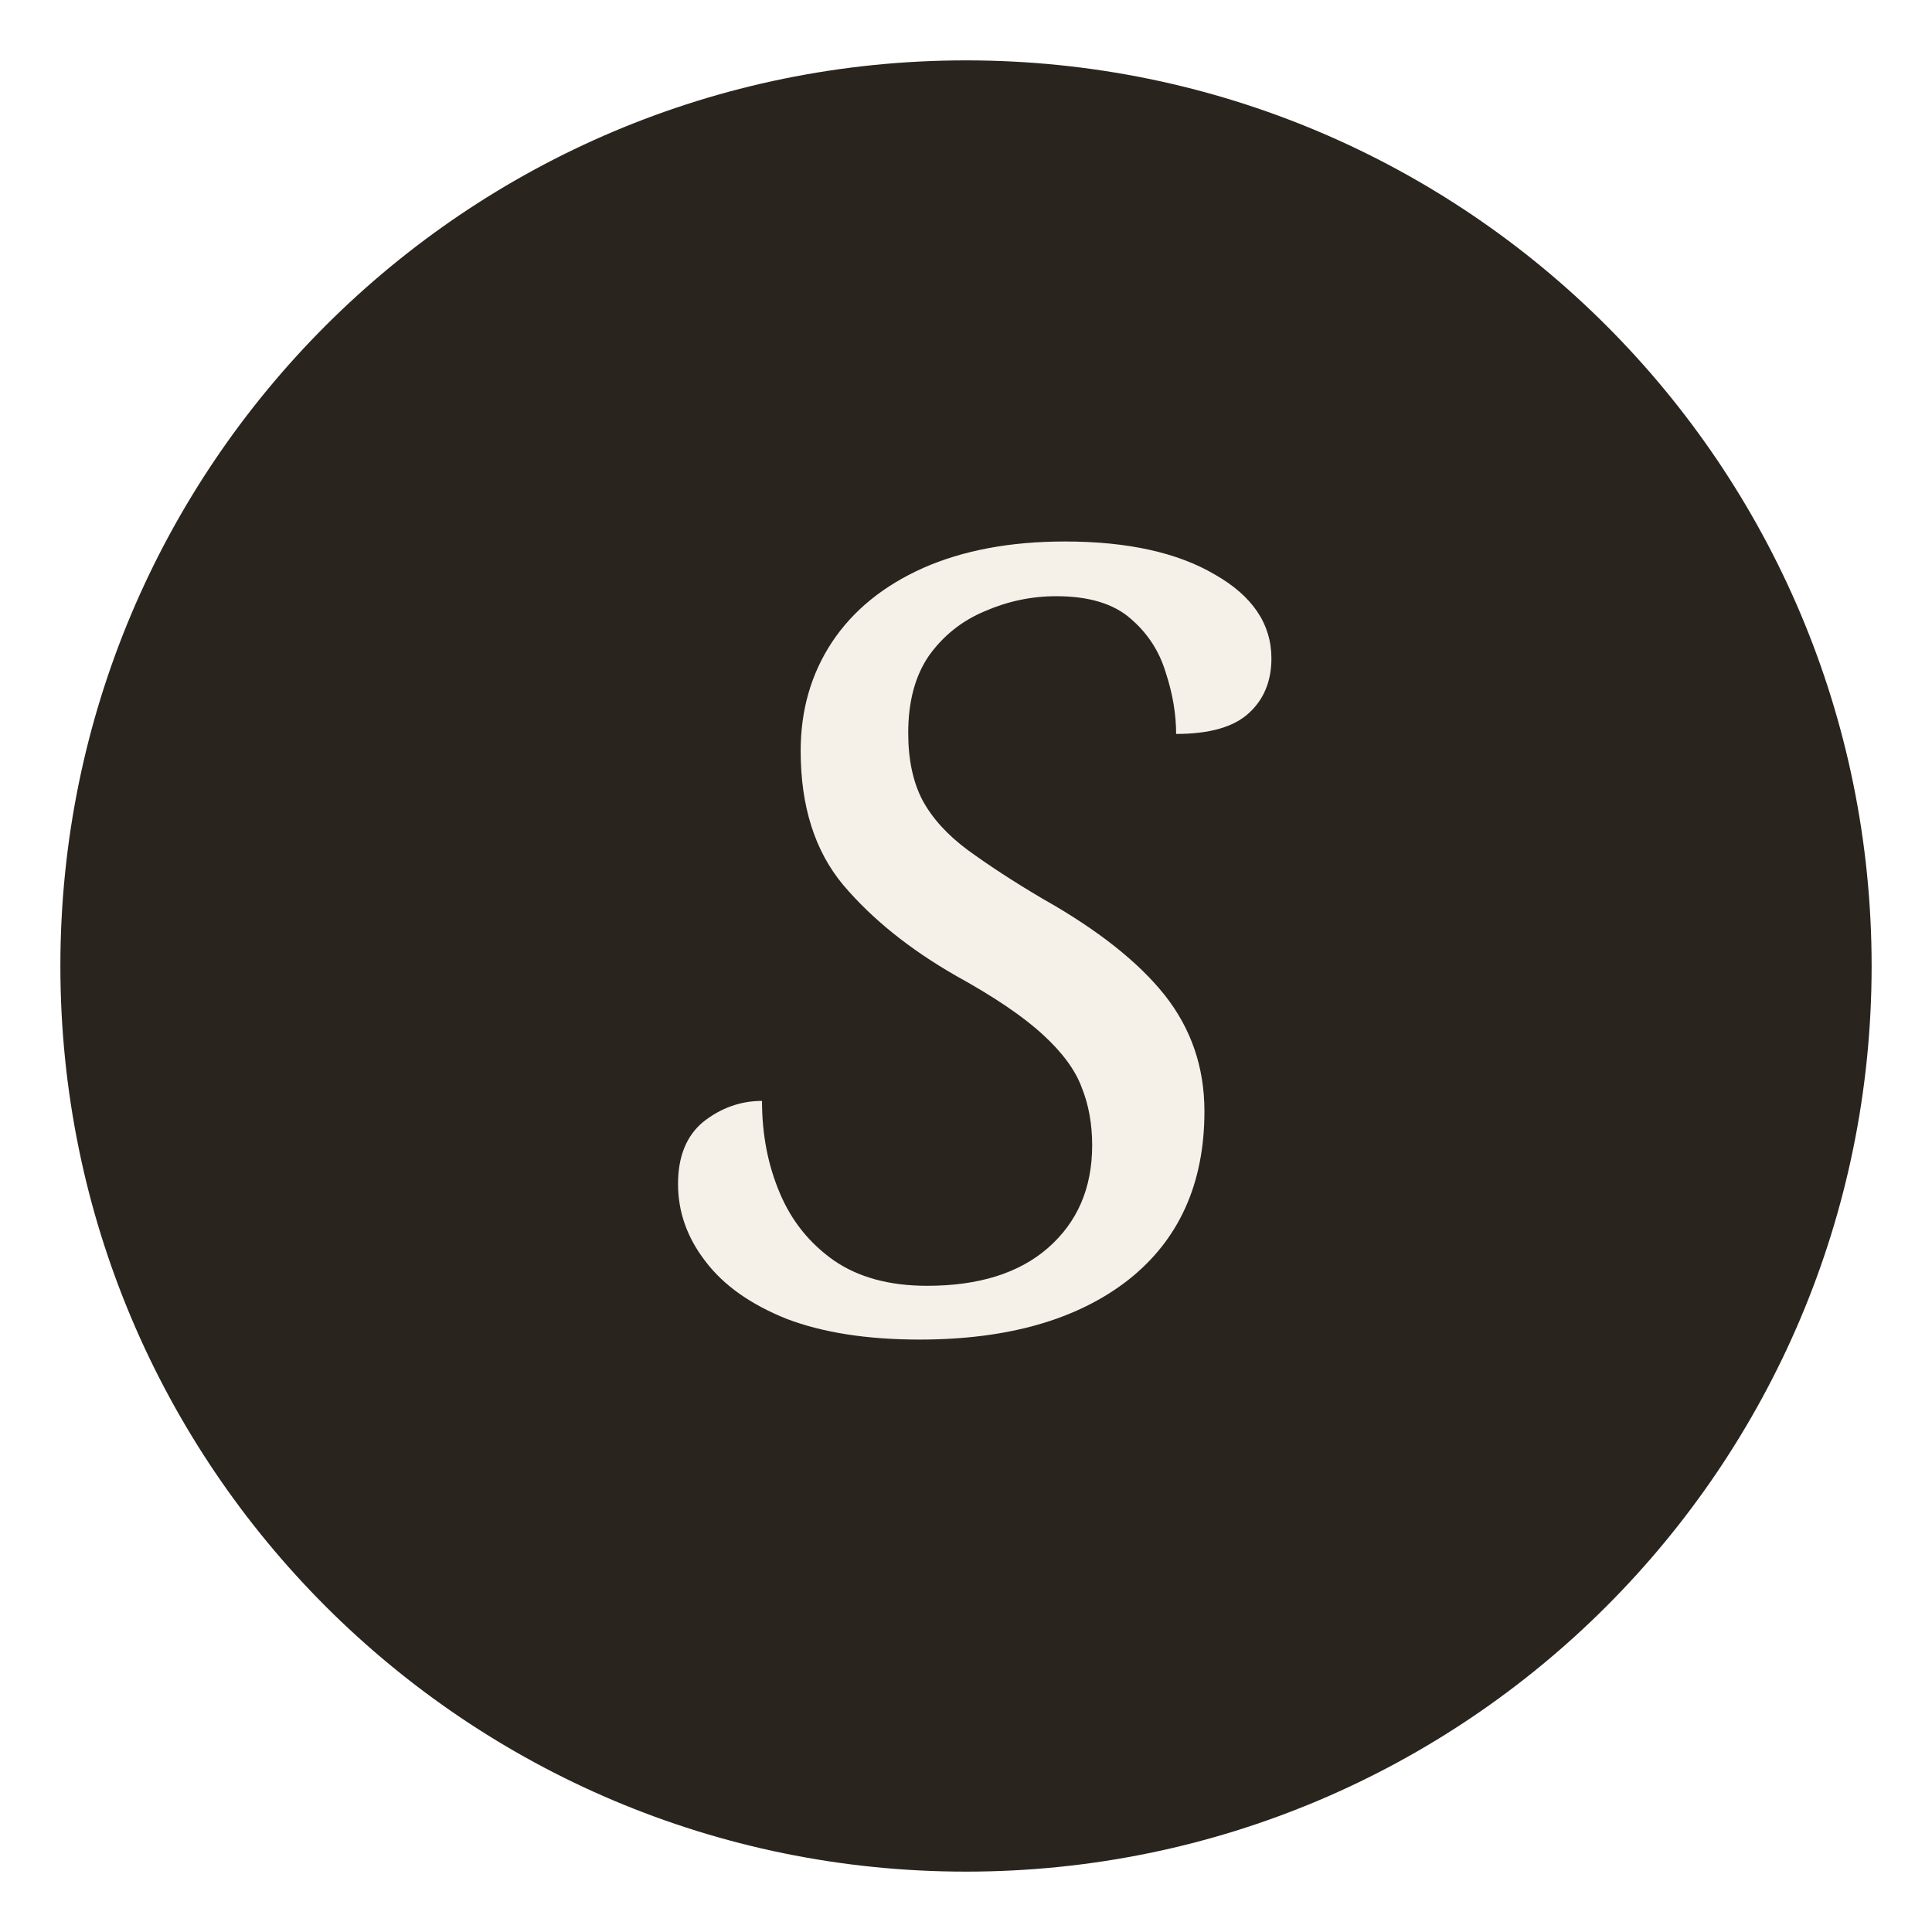
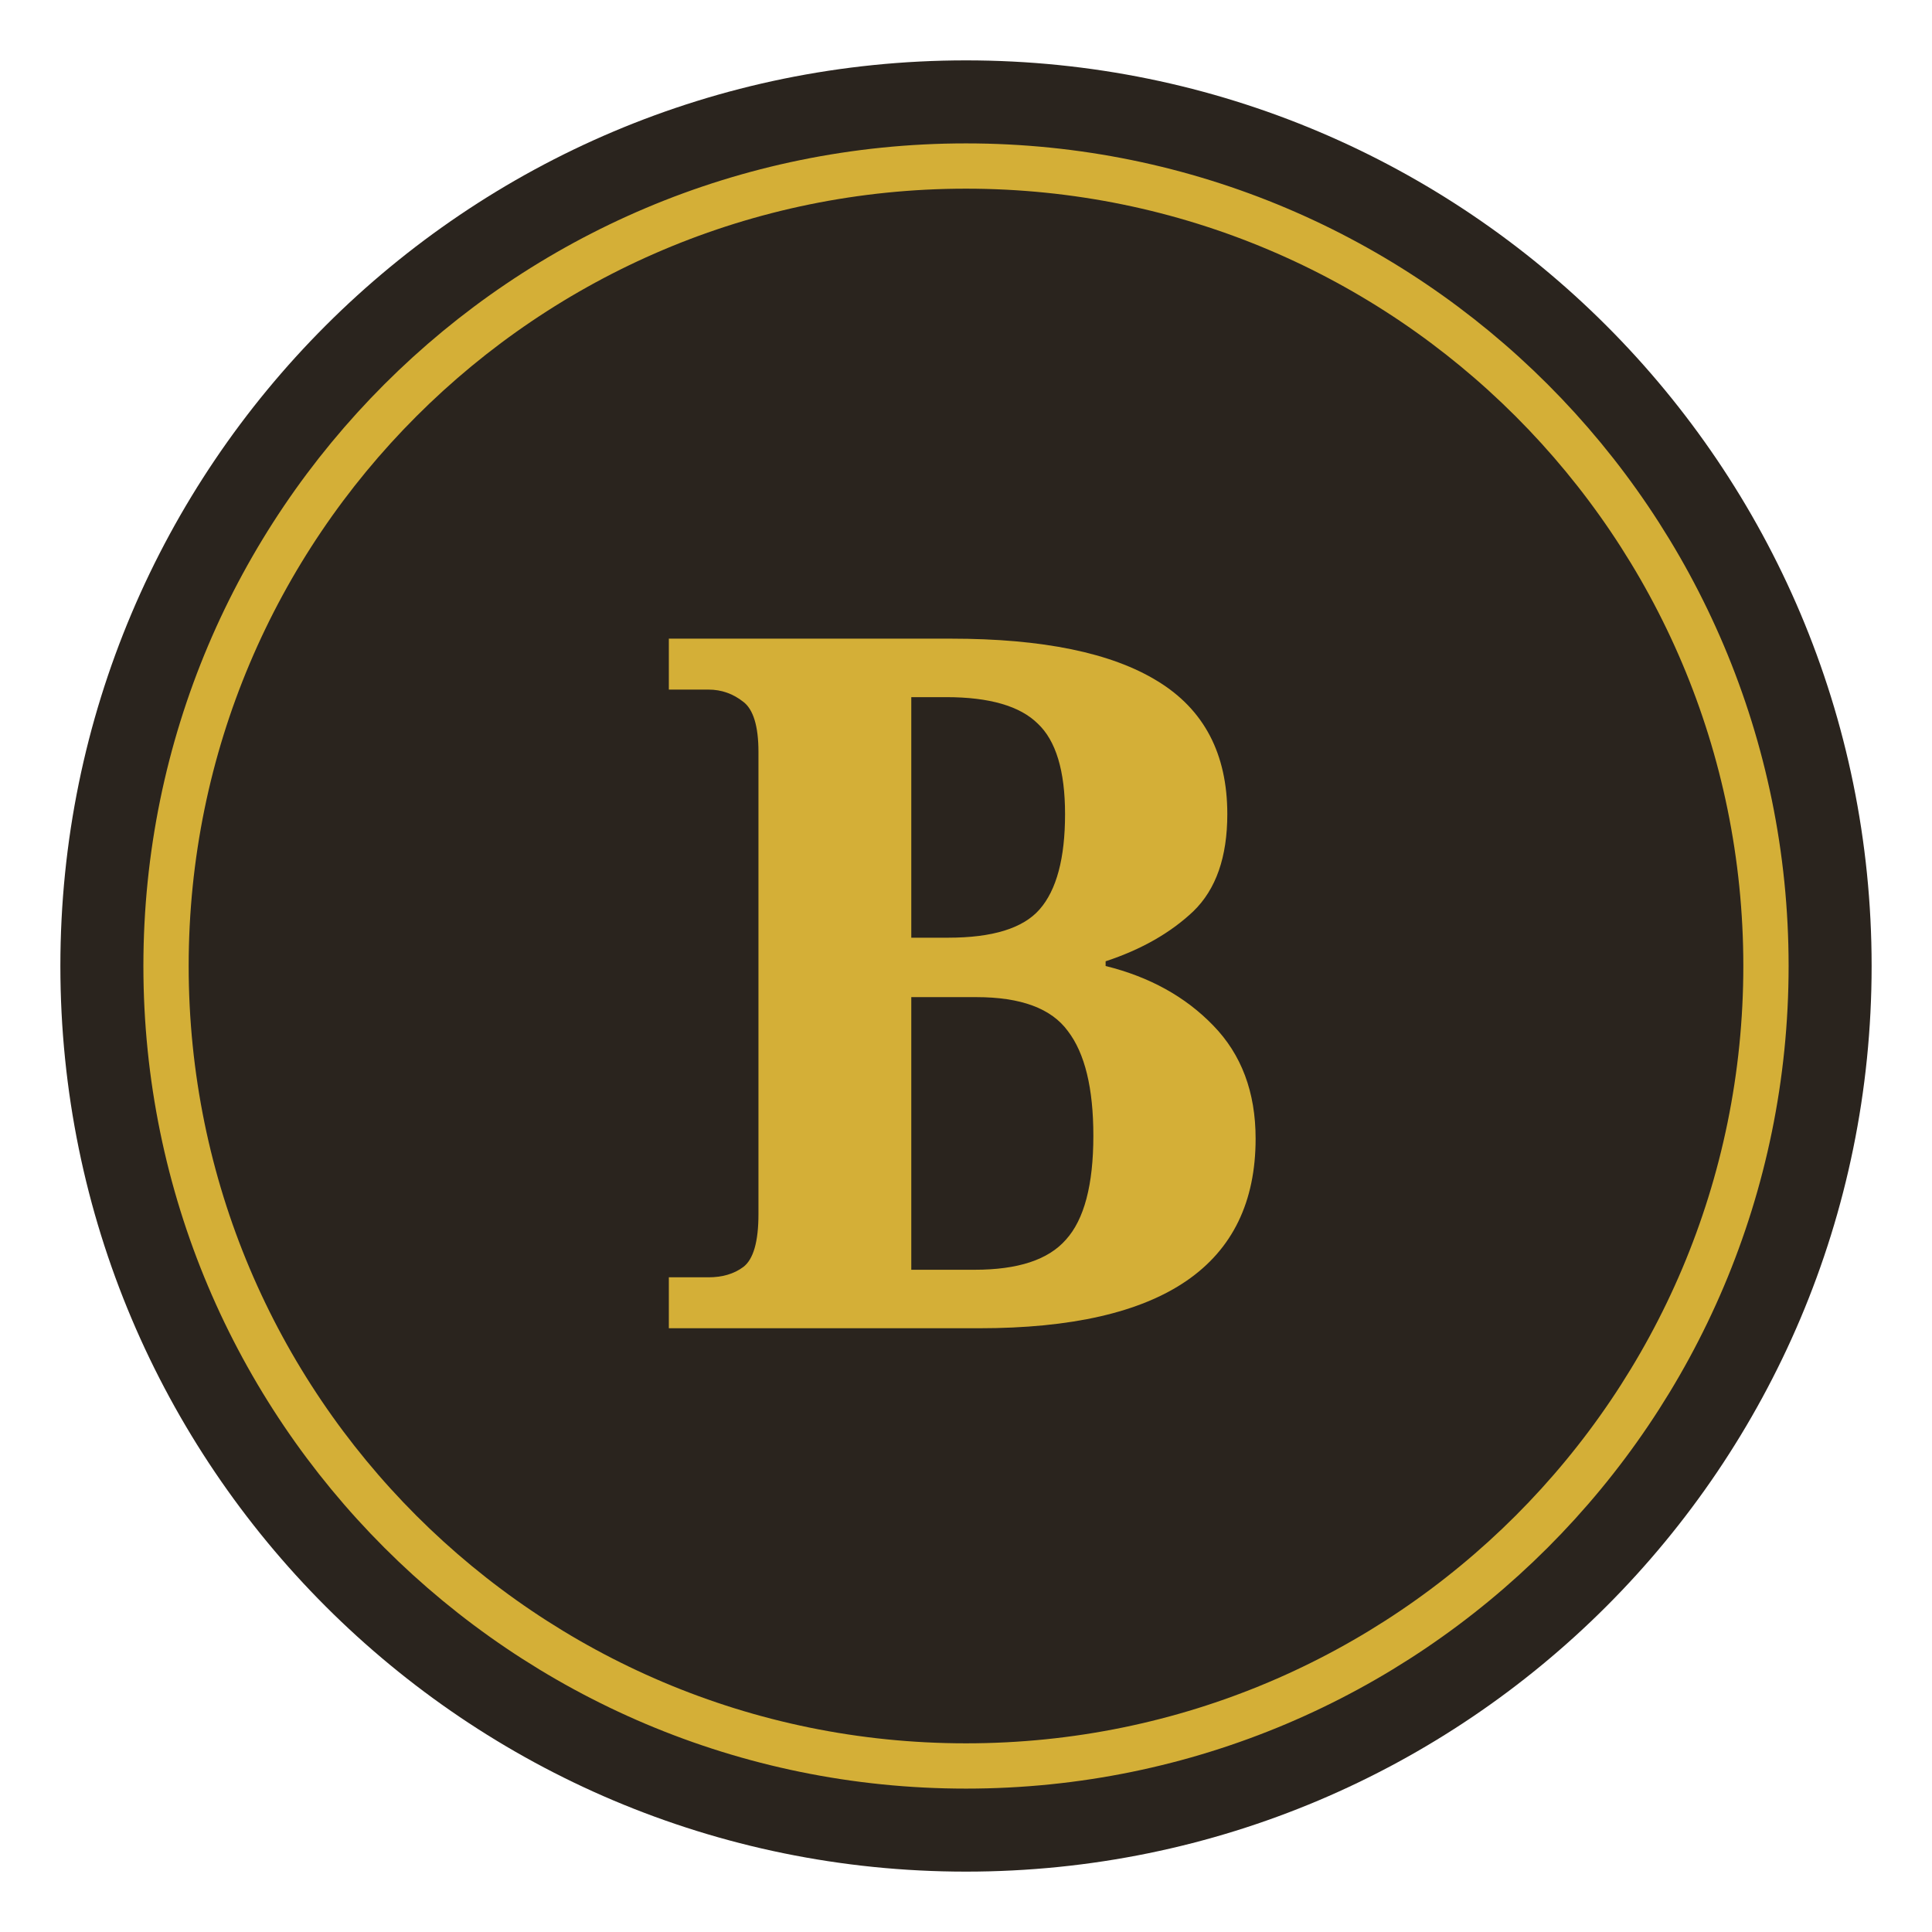
<svg xmlns="http://www.w3.org/2000/svg" viewBox="0 0 32 32">
  <circle cx="16" cy="16" r="15" fill="#2a241e" />
-   <text x="16" y="22" font-family="Georgia" font-size="18" text-anchor="middle" fill="#f6f1e8" font-style="italic">S</text>
+   <circle cx="16" cy="16" r="13.25" fill="none" stroke="#D4AF37" stroke-width="0.75" />
+   <text x="16" y="22" font-family="Georgia, serif" font-size="16" text-anchor="middle" fill="#D4AF37" font-weight="600">B</text>
</svg>
